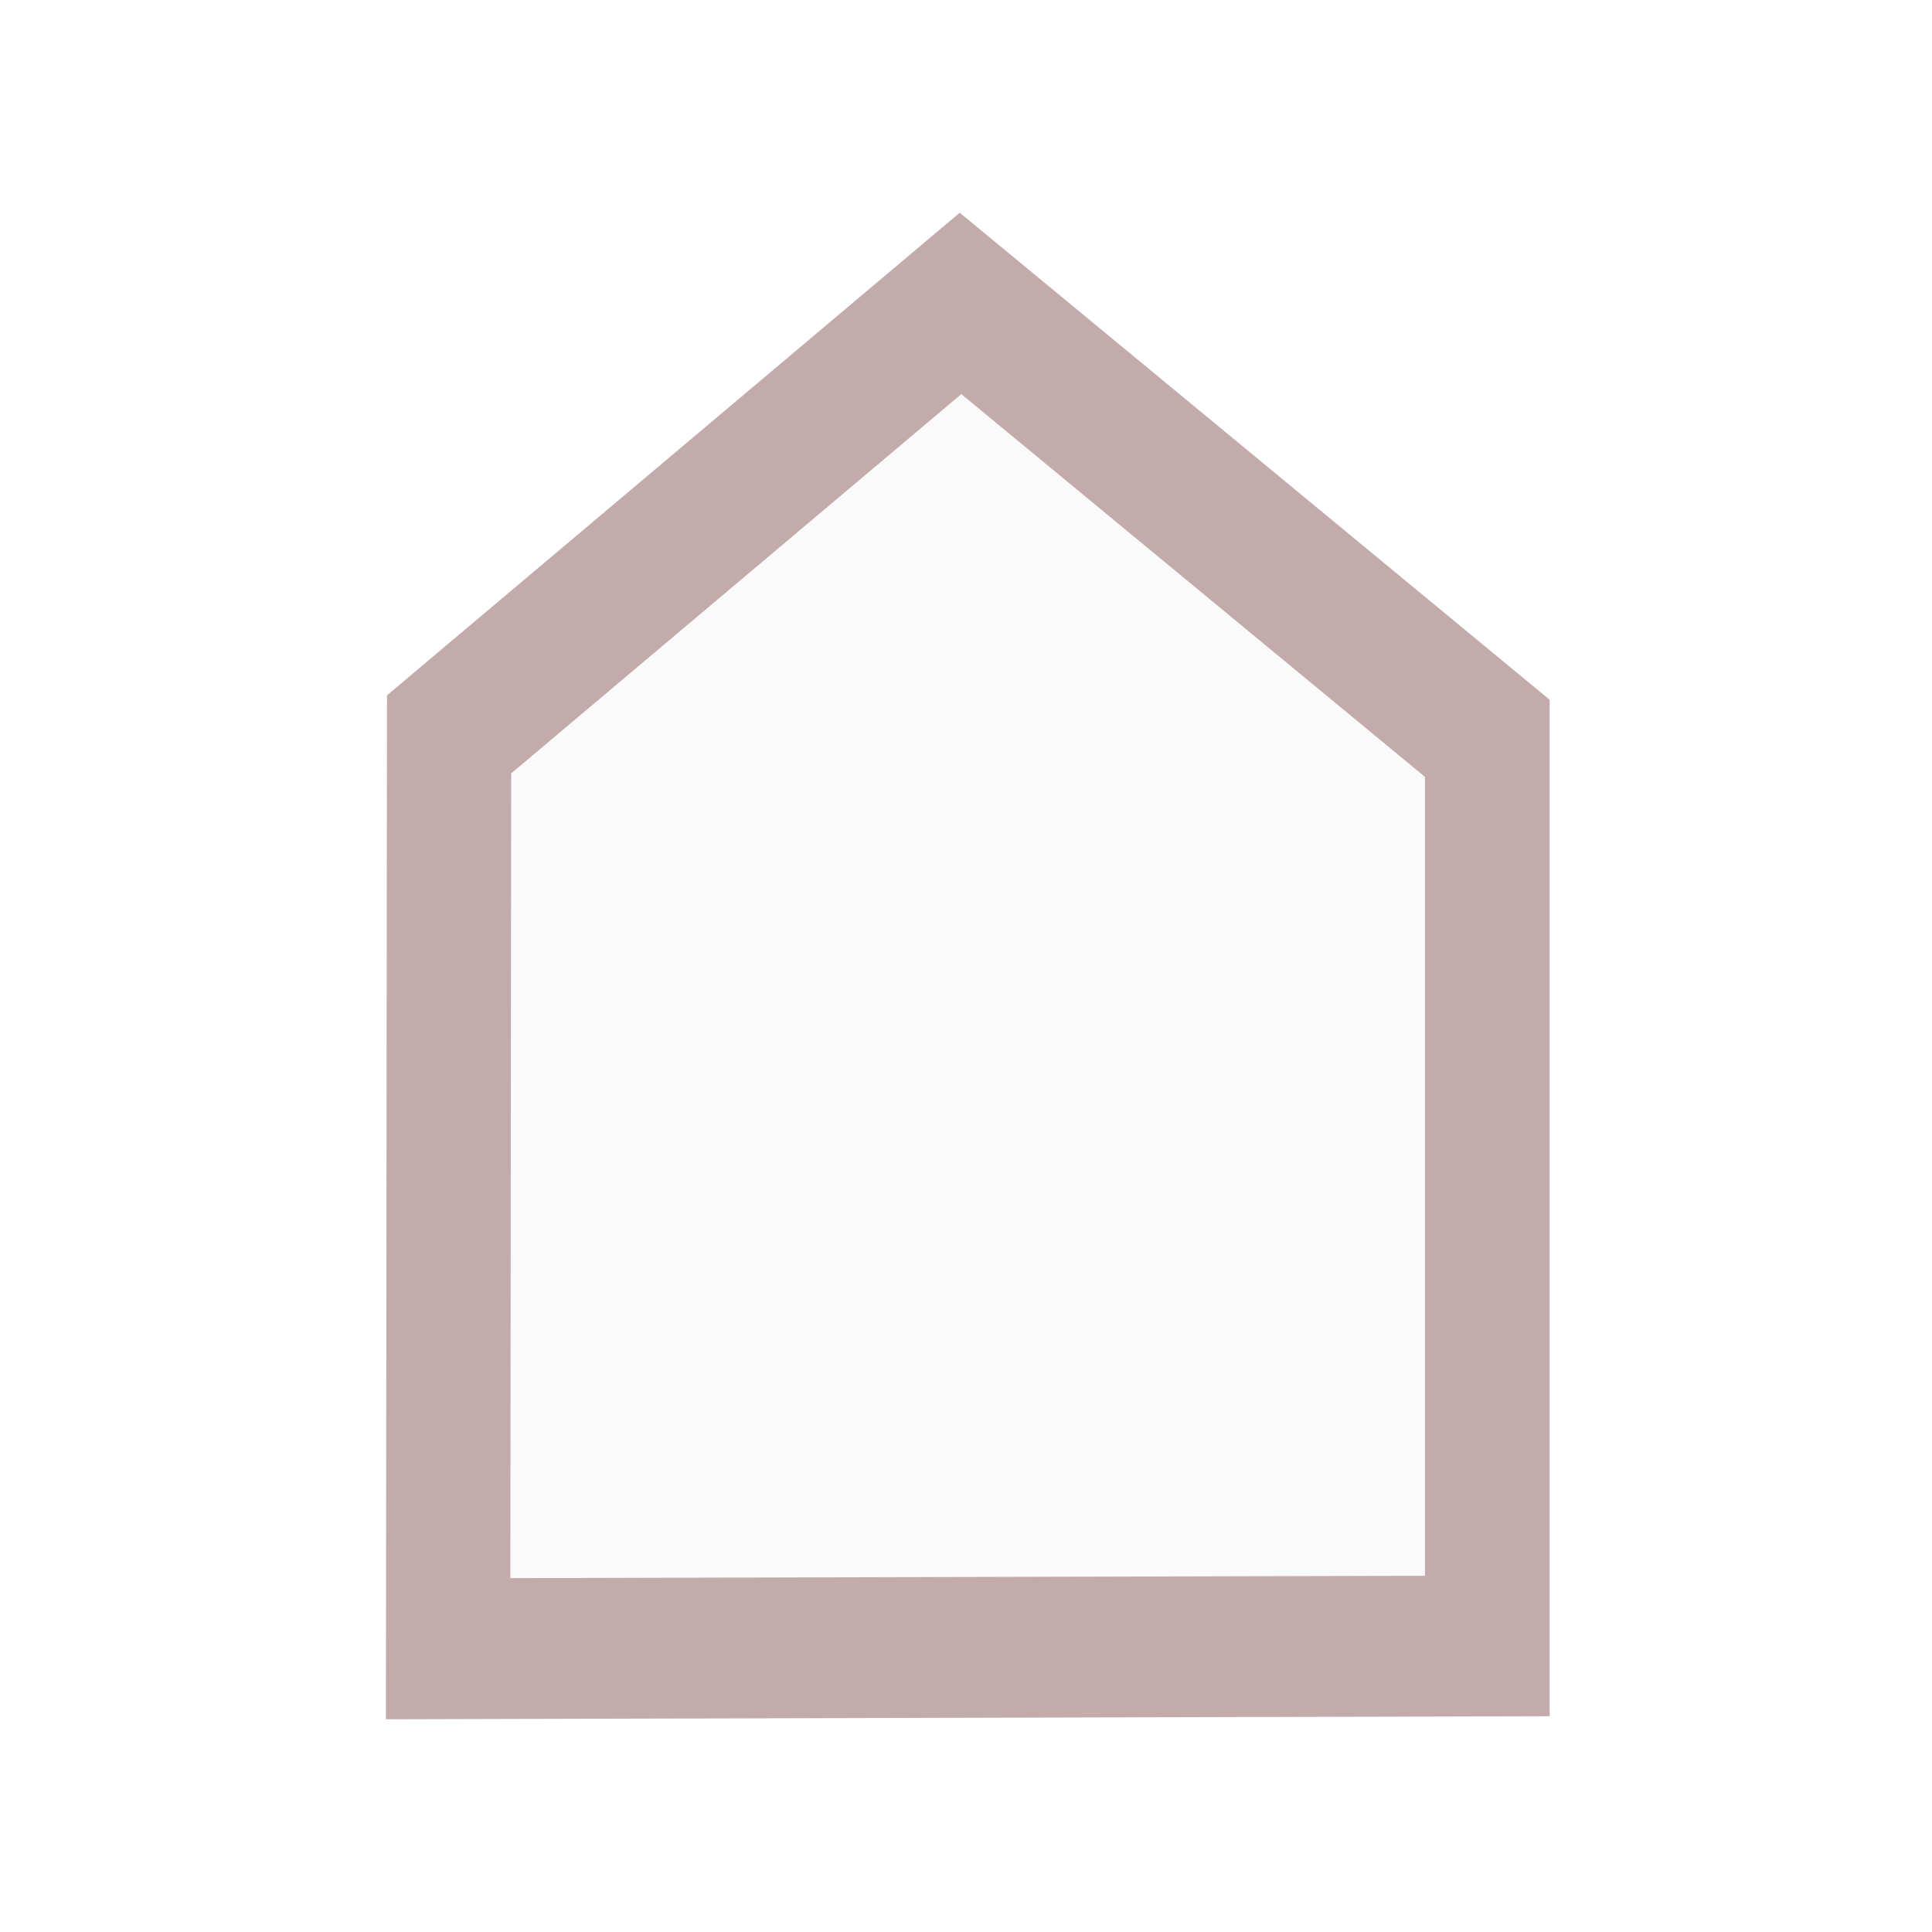
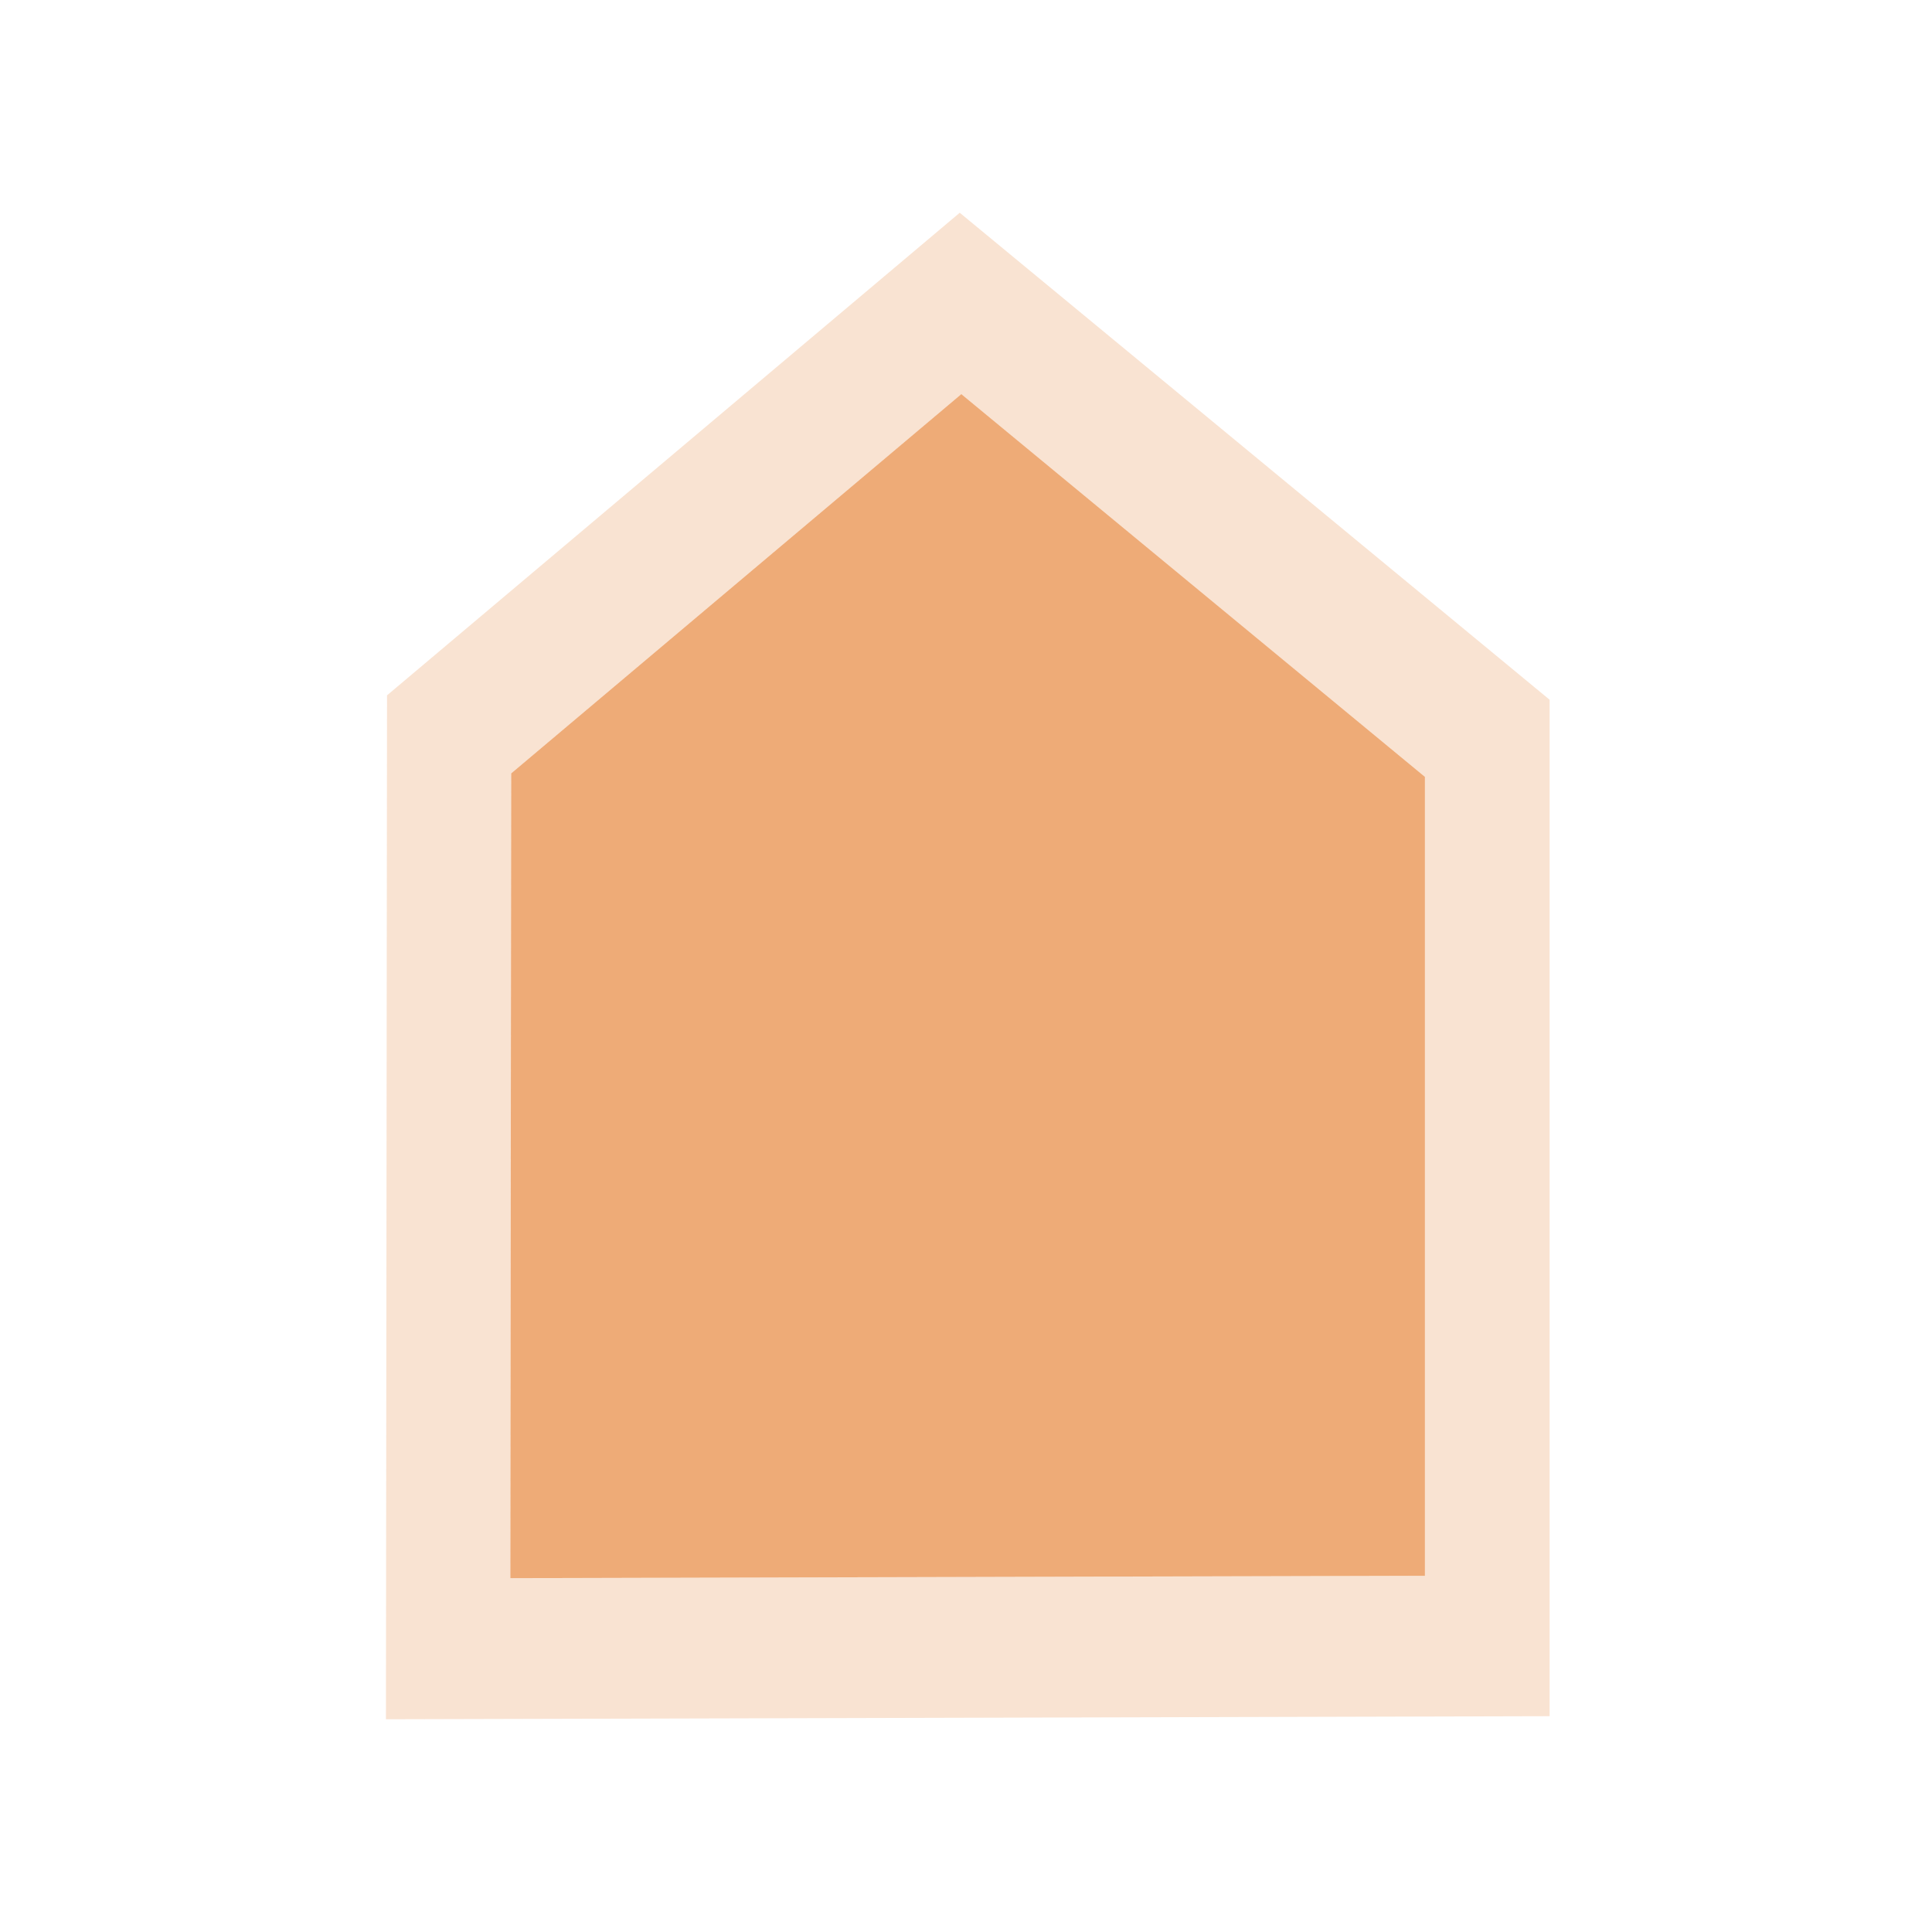
<svg xmlns="http://www.w3.org/2000/svg" version="1.1" id="Layer_1" x="0px" y="0px" width="192px" height="192px" viewBox="0 0 192 192" enable-background="new 0 0 192 192" xml:space="preserve">
-   <polygon opacity="0.25" fill="#997070" enable-background="new    " points="154,170.553 38.354,170.857 38.462,69.102   95.378,21.143 154,69.539 " />
-   <polygon opacity="0.45" fill="#997070" enable-background="new    " points="154,170.553 38.354,170.857 38.462,69.102   95.378,21.143 154,69.539 " />
-   <polygon opacity="0.99" fill="#FBFBFB" enable-background="new    " points="141.608,156.596 50.717,156.834 50.801,76.859   95.535,39.167 141.608,77.203 " />
+   <polygon opacity="0.75" fill="#E88F4A" enable-background="new    " points="141.607,156.596 50.717,156.834 50.801,76.859   95.535,39.167 141.607,77.203 " />
+   <path opacity="0.25" fill="#E88F4A" enable-background="new    " d="M95.378,21.143L38.462,69.102l-0.108,101.755L154,170.553  V69.539L95.378,21.143z M141.607,156.596l-90.891,0.238l0.084-79.975l44.734-37.692l46.072,38.036V156.596z" />
+   <polygon display="none" opacity="0.45" fill="#E88F4A" enable-background="new    " points="141.607,154.596 50.717,154.834   50.801,74.859 95.535,37.167 141.607,75.203 " />
</svg>
